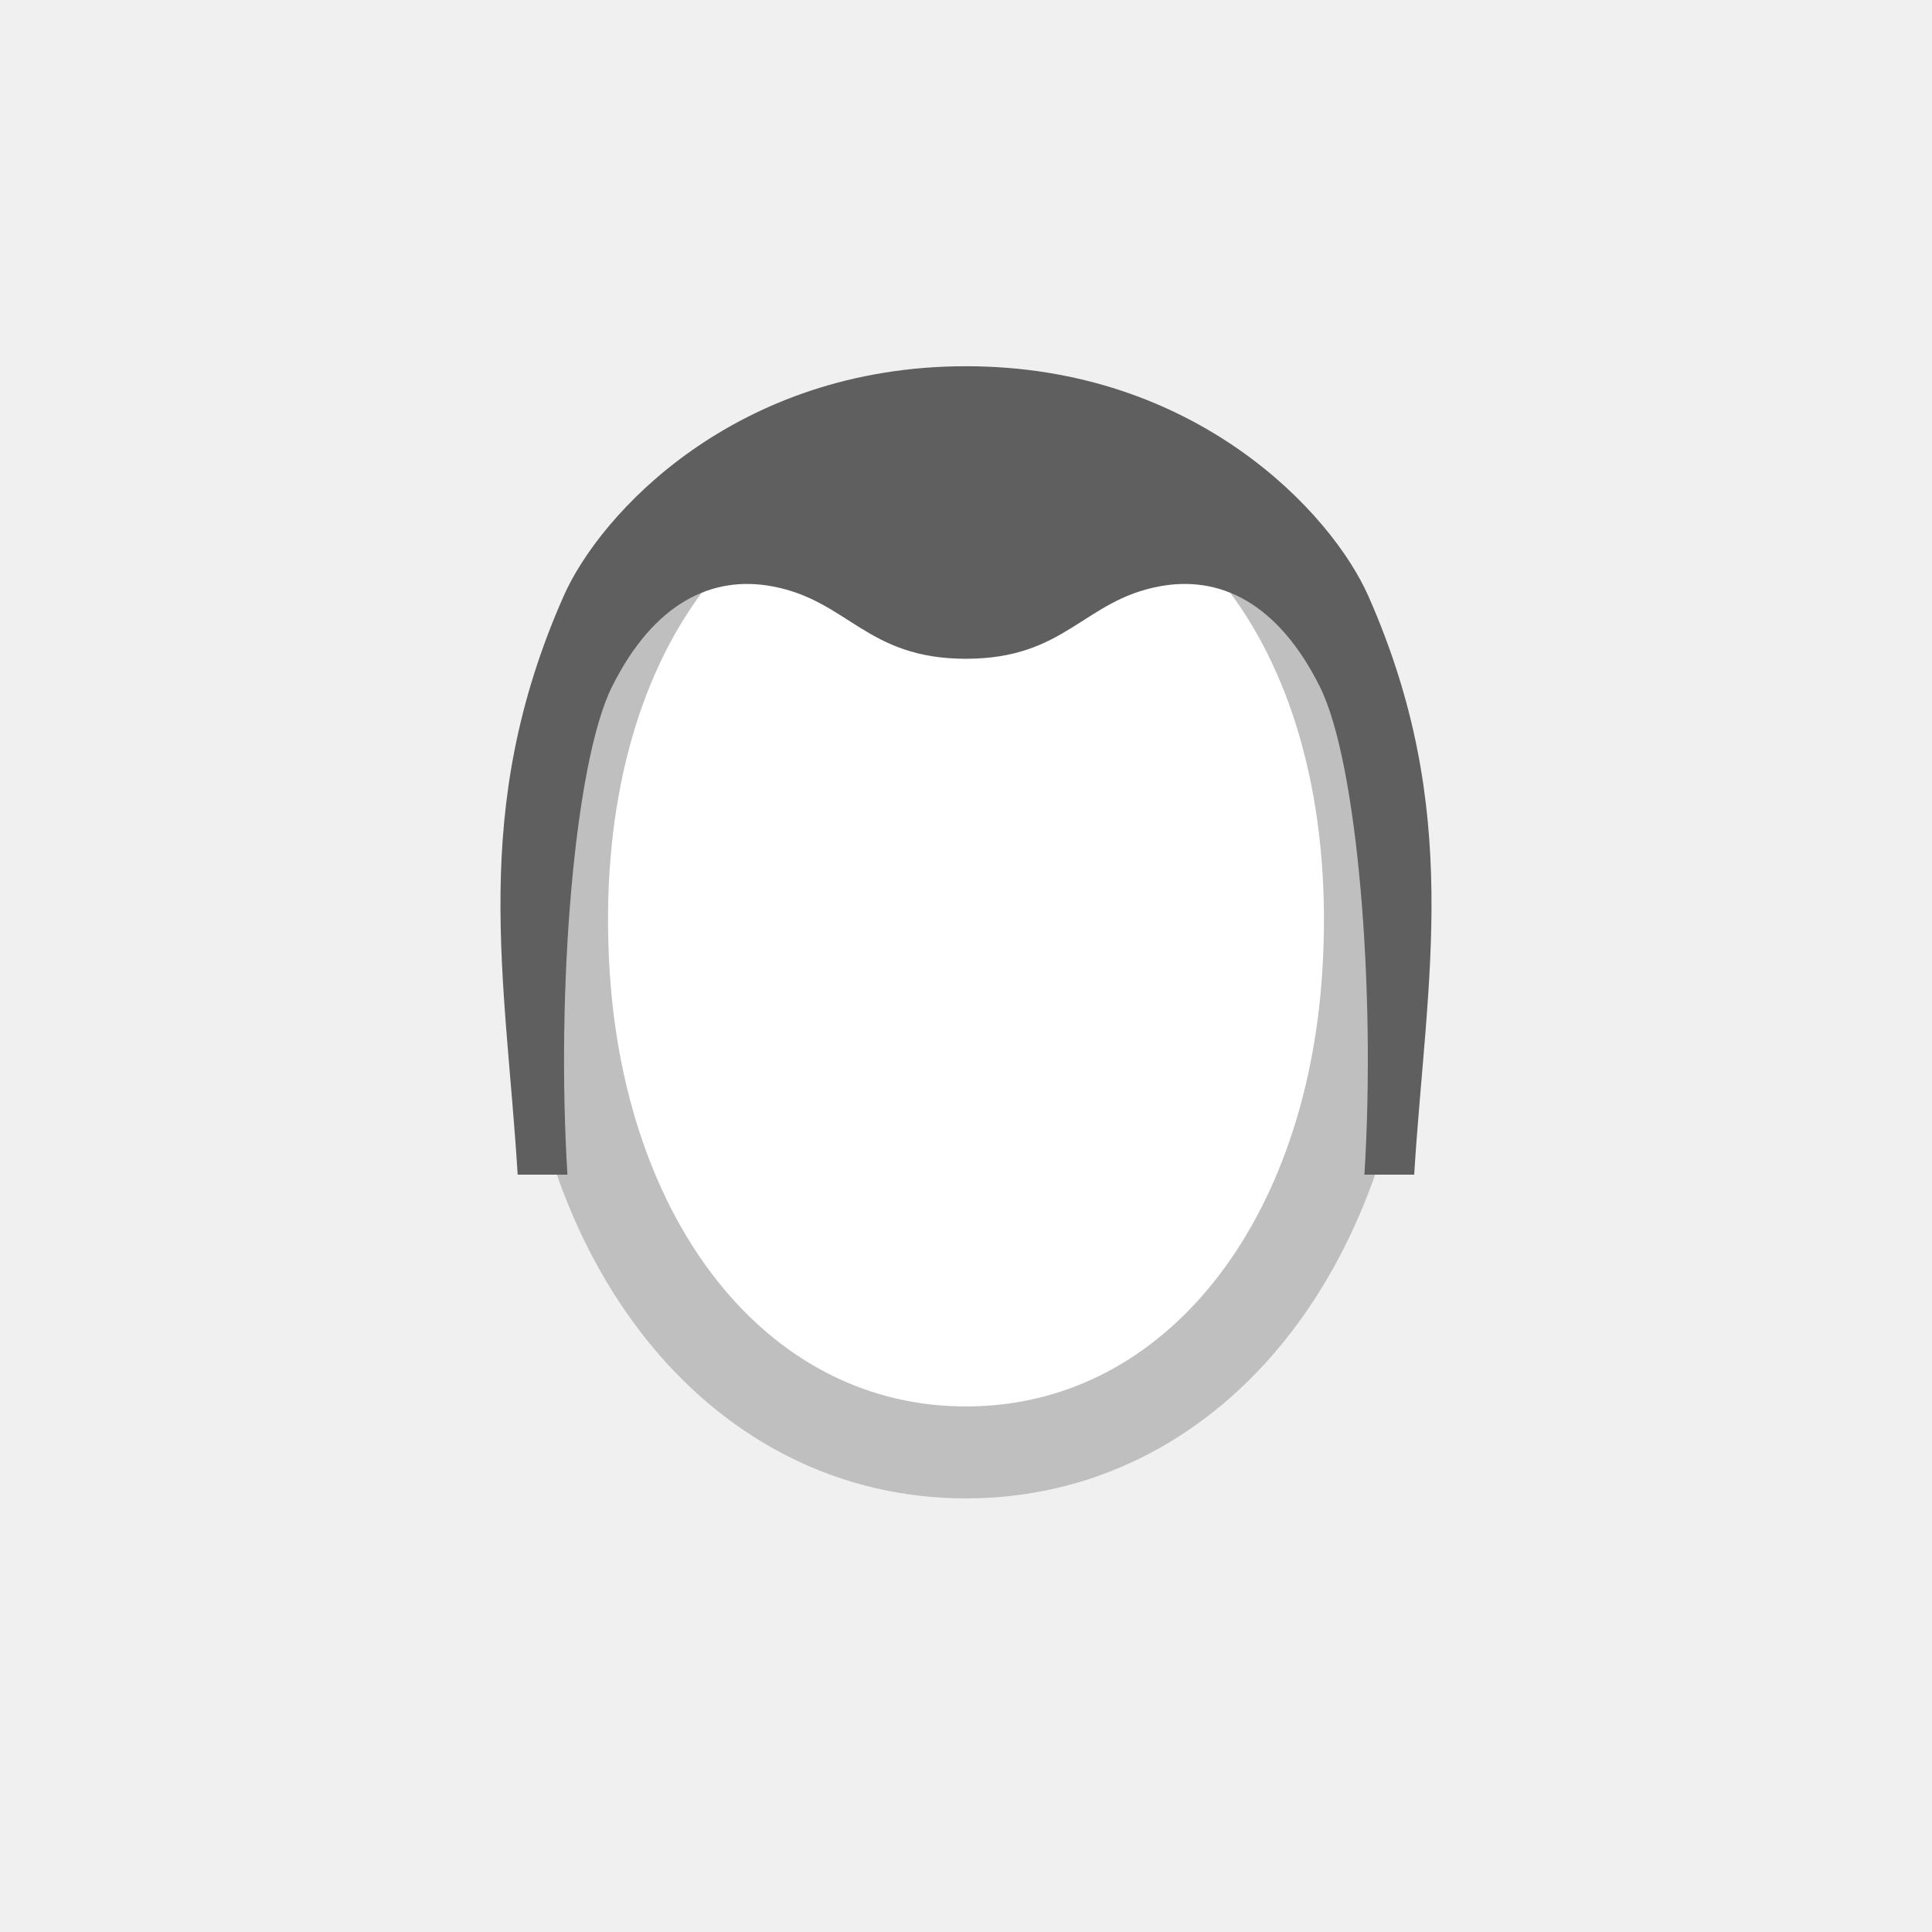
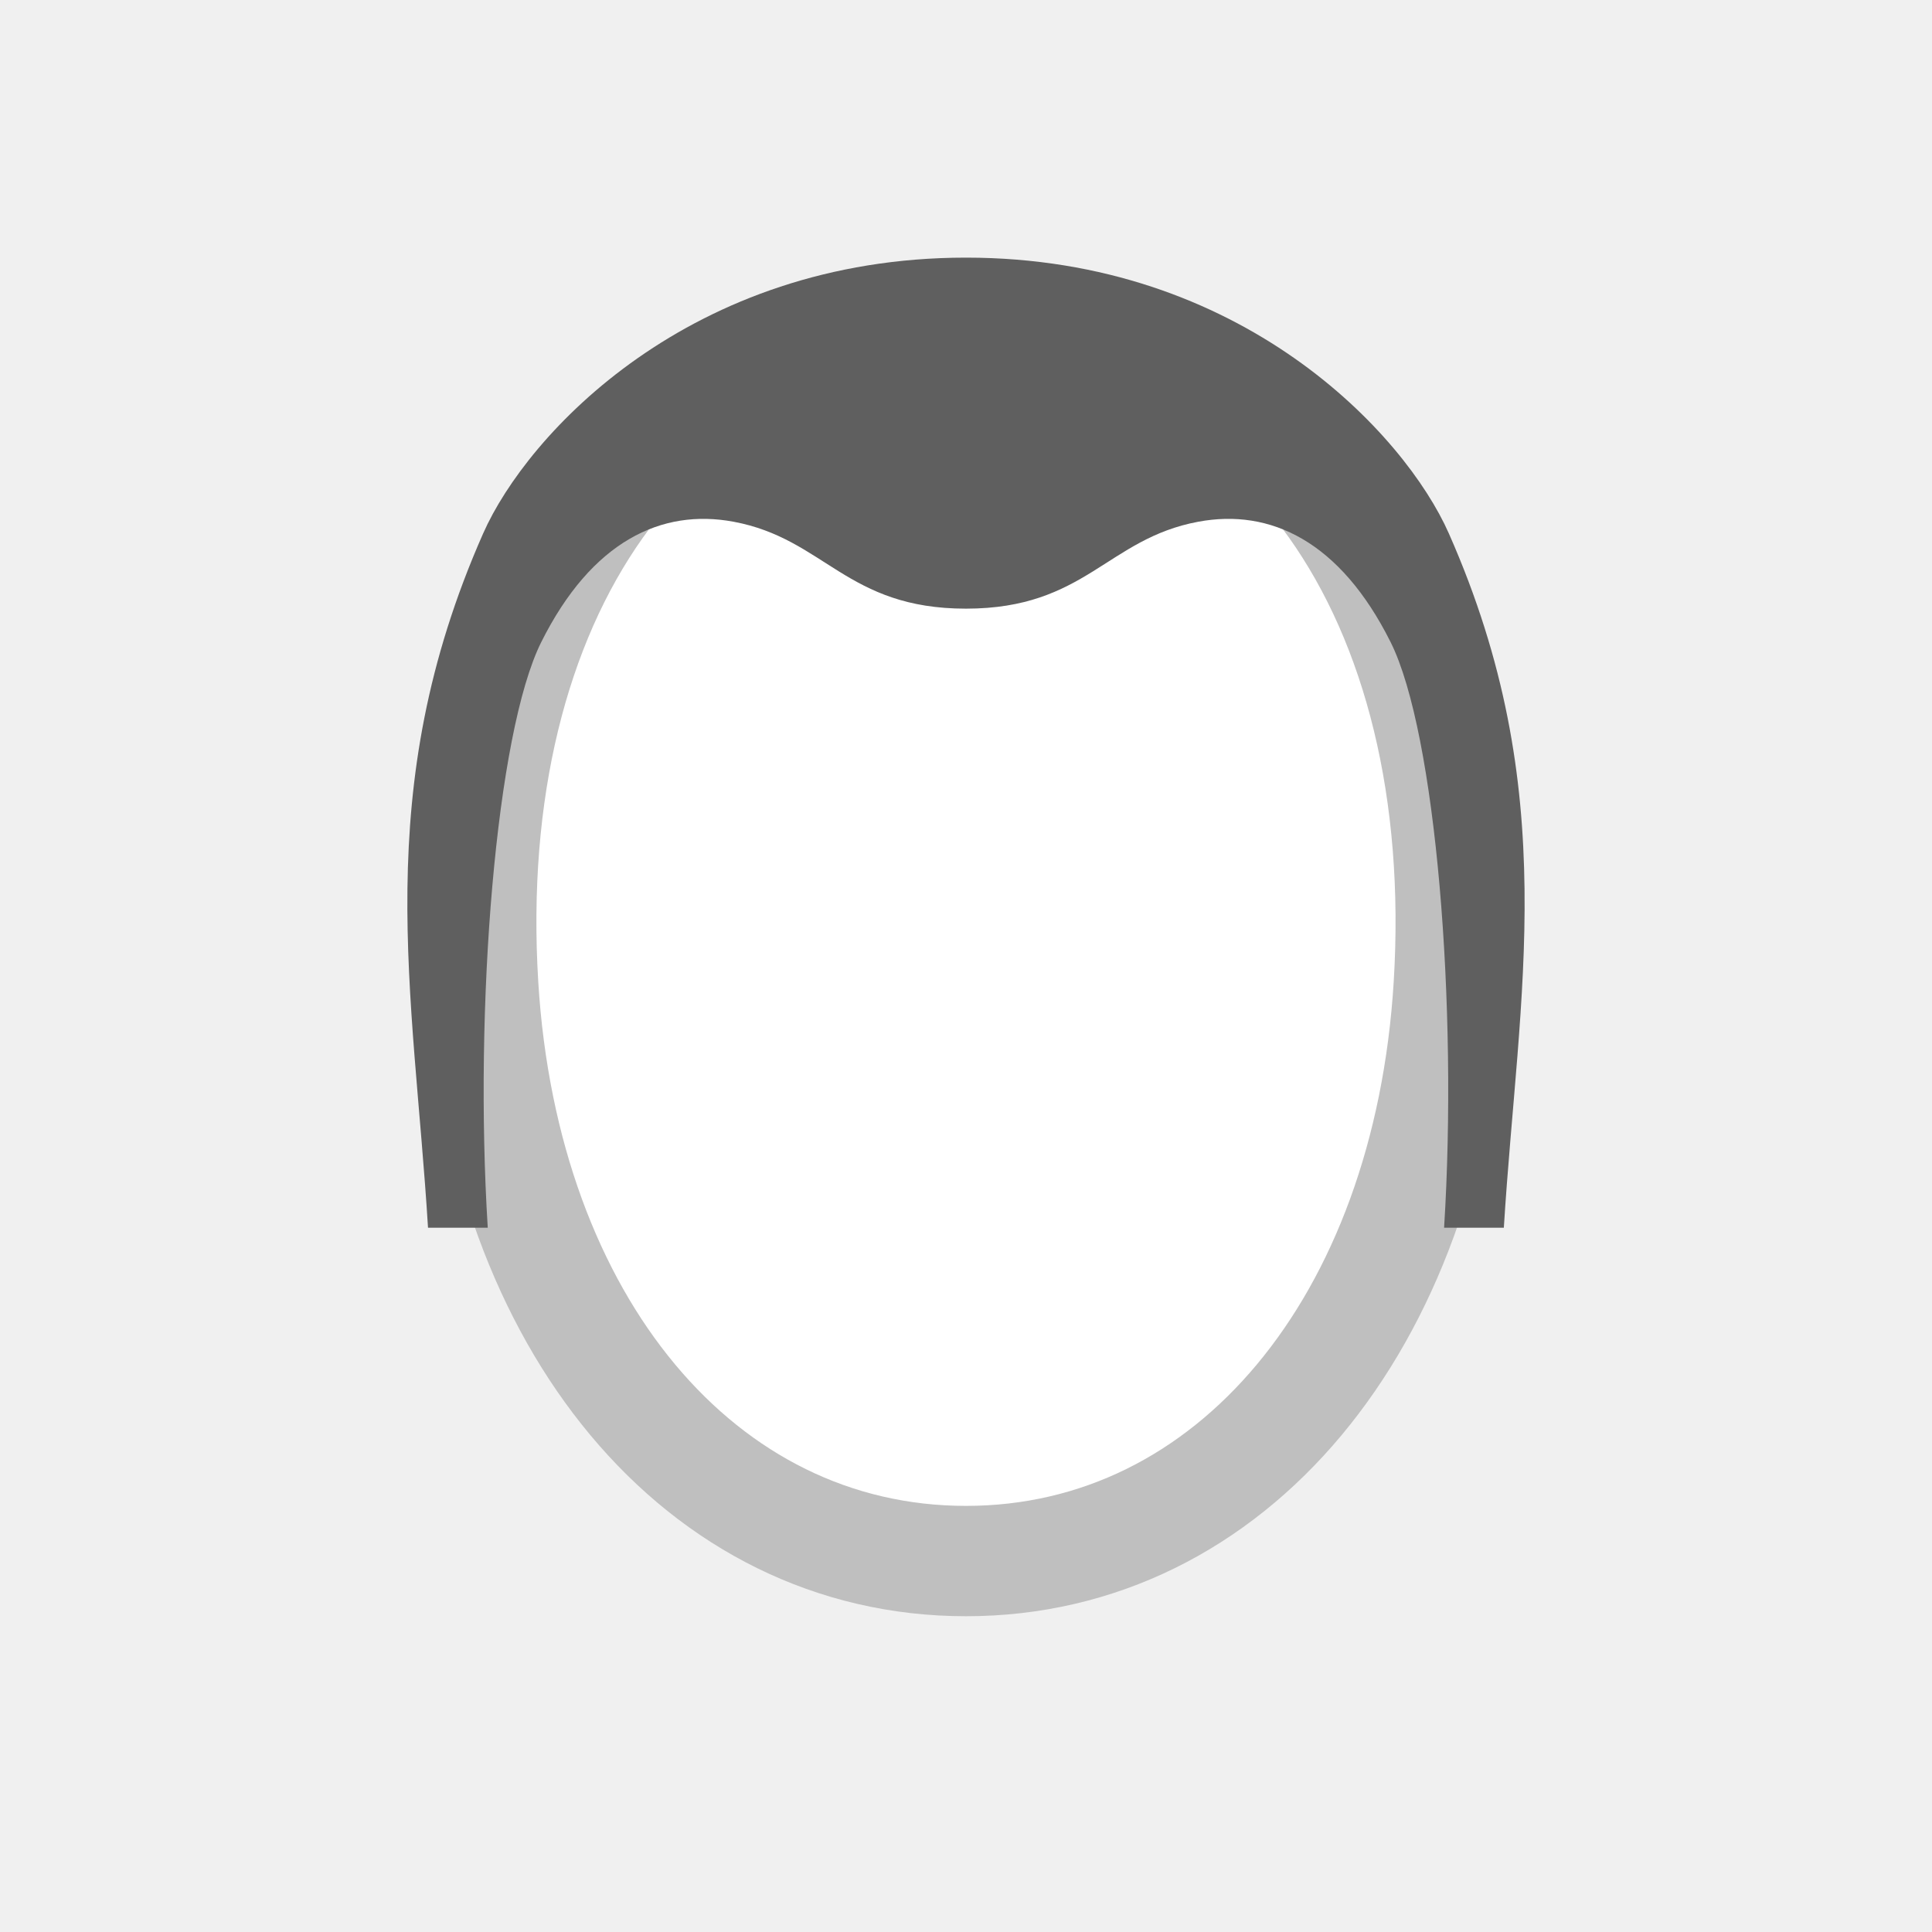
<svg xmlns="http://www.w3.org/2000/svg" width="52" height="52" viewBox="0 0 52 52" fill="none">
  <g id="hair-86">
    <g id="86">
-       <path id="Vector" d="M26 11.171C18.961 11.171 14.64 17.495 15.171 26.176C15.635 33.756 20.044 39.092 26 39.092C31.956 39.092 36.364 33.756 36.828 26.176C37.36 17.5 33.038 11.171 26 11.171Z" fill="white" stroke="#BFBFBF" stroke-width="2.475" />
-       <path id="Vector_2" d="M36.83 16.044C35.843 13.811 32.188 9.857 26 9.857C19.812 9.857 16.157 13.811 15.17 16.044C12.615 21.825 13.609 26.324 13.933 31.616H15.273C14.964 26.666 15.454 20.523 16.473 18.481C17.607 16.213 19.173 15.481 20.785 15.781C22.836 16.162 23.317 17.731 25.998 17.731C28.679 17.731 29.16 16.162 31.211 15.781C32.823 15.481 34.389 16.212 35.523 18.481C36.544 20.523 37.034 26.666 36.723 31.616H38.063C38.391 26.324 39.385 21.825 36.83 16.044Z" fill="#5F5F5F" />
+       <path id="Vector" d="M26 8.51C17.553 8.51 12.368 16.099 13.005 26.516C13.562 35.612 18.853 42.016 26 42.016C33.147 42.016 38.437 35.612 38.994 26.516C39.632 16.105 34.446 8.51 26 8.51Z" fill="white" stroke="#BFBFBF" stroke-width="2.97" />
+       <path id="Vector_2" d="M38.996 14.358C37.812 11.678 33.426 6.934 26 6.934C18.574 6.934 14.188 11.678 13.004 14.358C9.938 21.295 11.131 26.694 11.52 33.044H13.128C12.757 27.104 13.345 19.733 14.568 17.282C15.928 14.561 17.808 13.682 19.742 14.042C22.203 14.5 22.78 16.382 25.998 16.382C29.215 16.382 29.792 14.5 32.253 14.042C34.188 13.682 36.067 14.56 37.428 17.282C38.653 19.733 39.241 27.104 38.868 33.044H40.476C40.869 26.694 42.062 21.295 38.996 14.358Z" fill="#5F5F5F" />
    </g>
  </g>
</svg>
